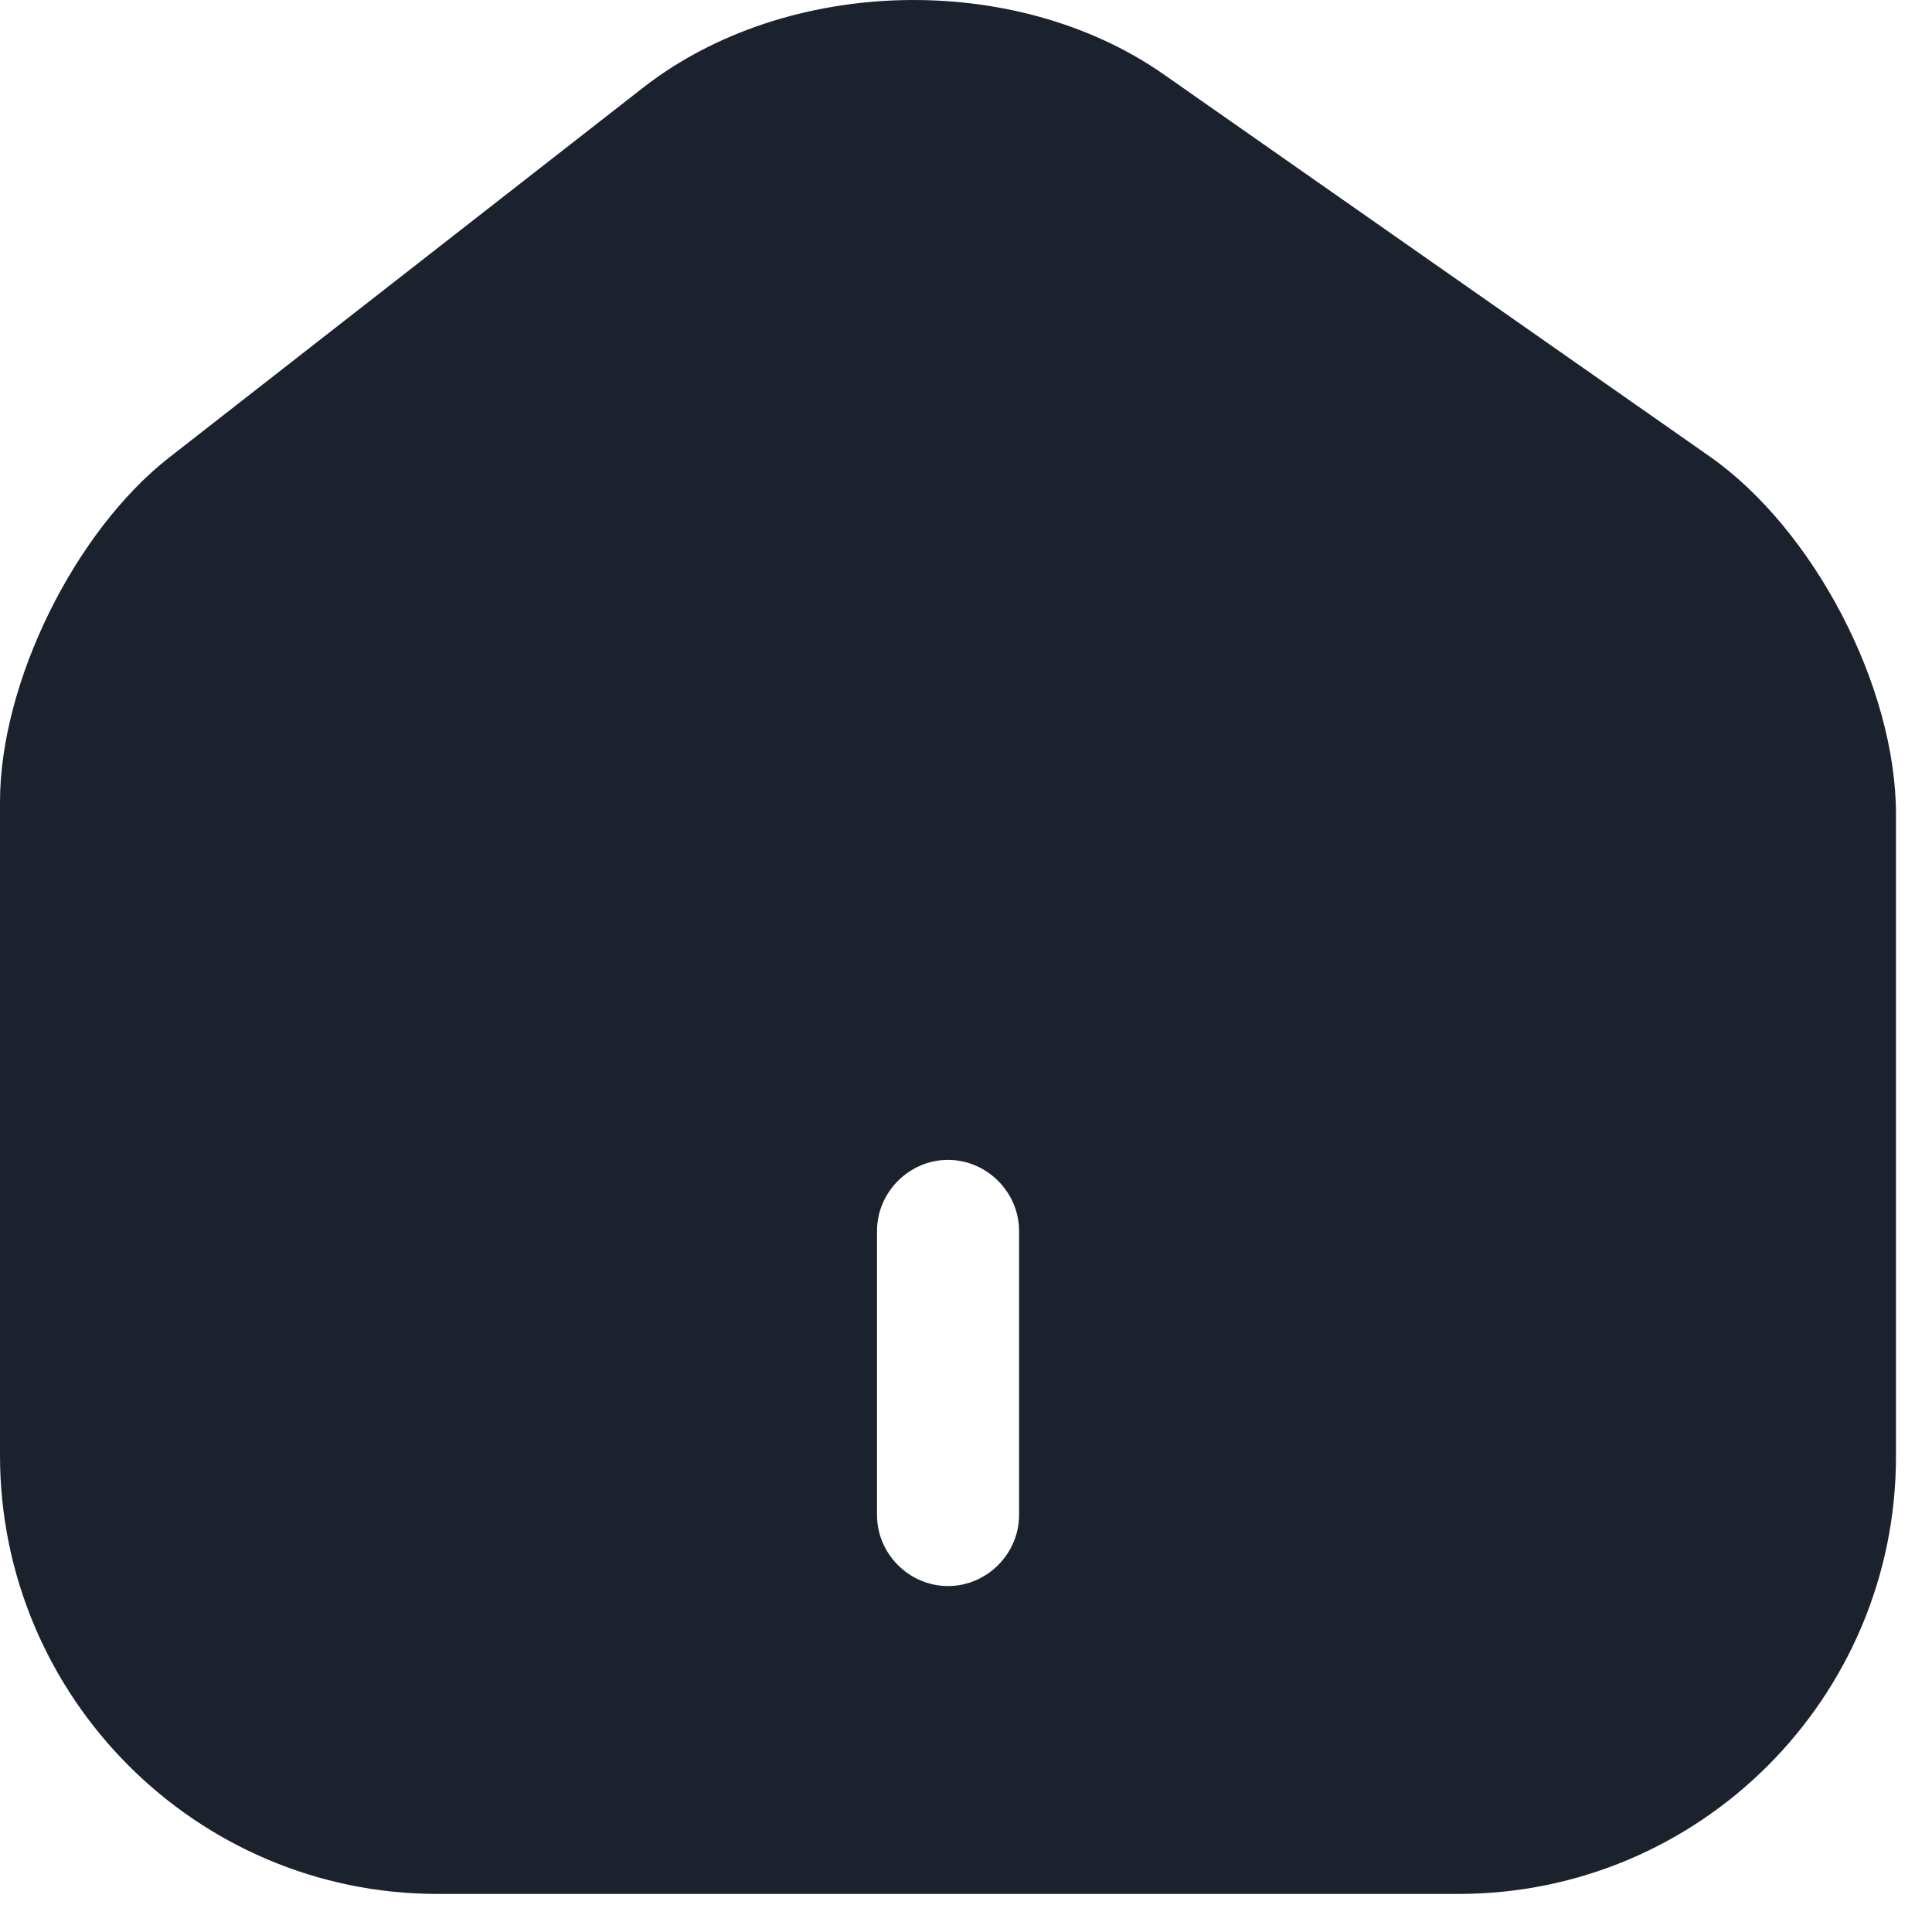
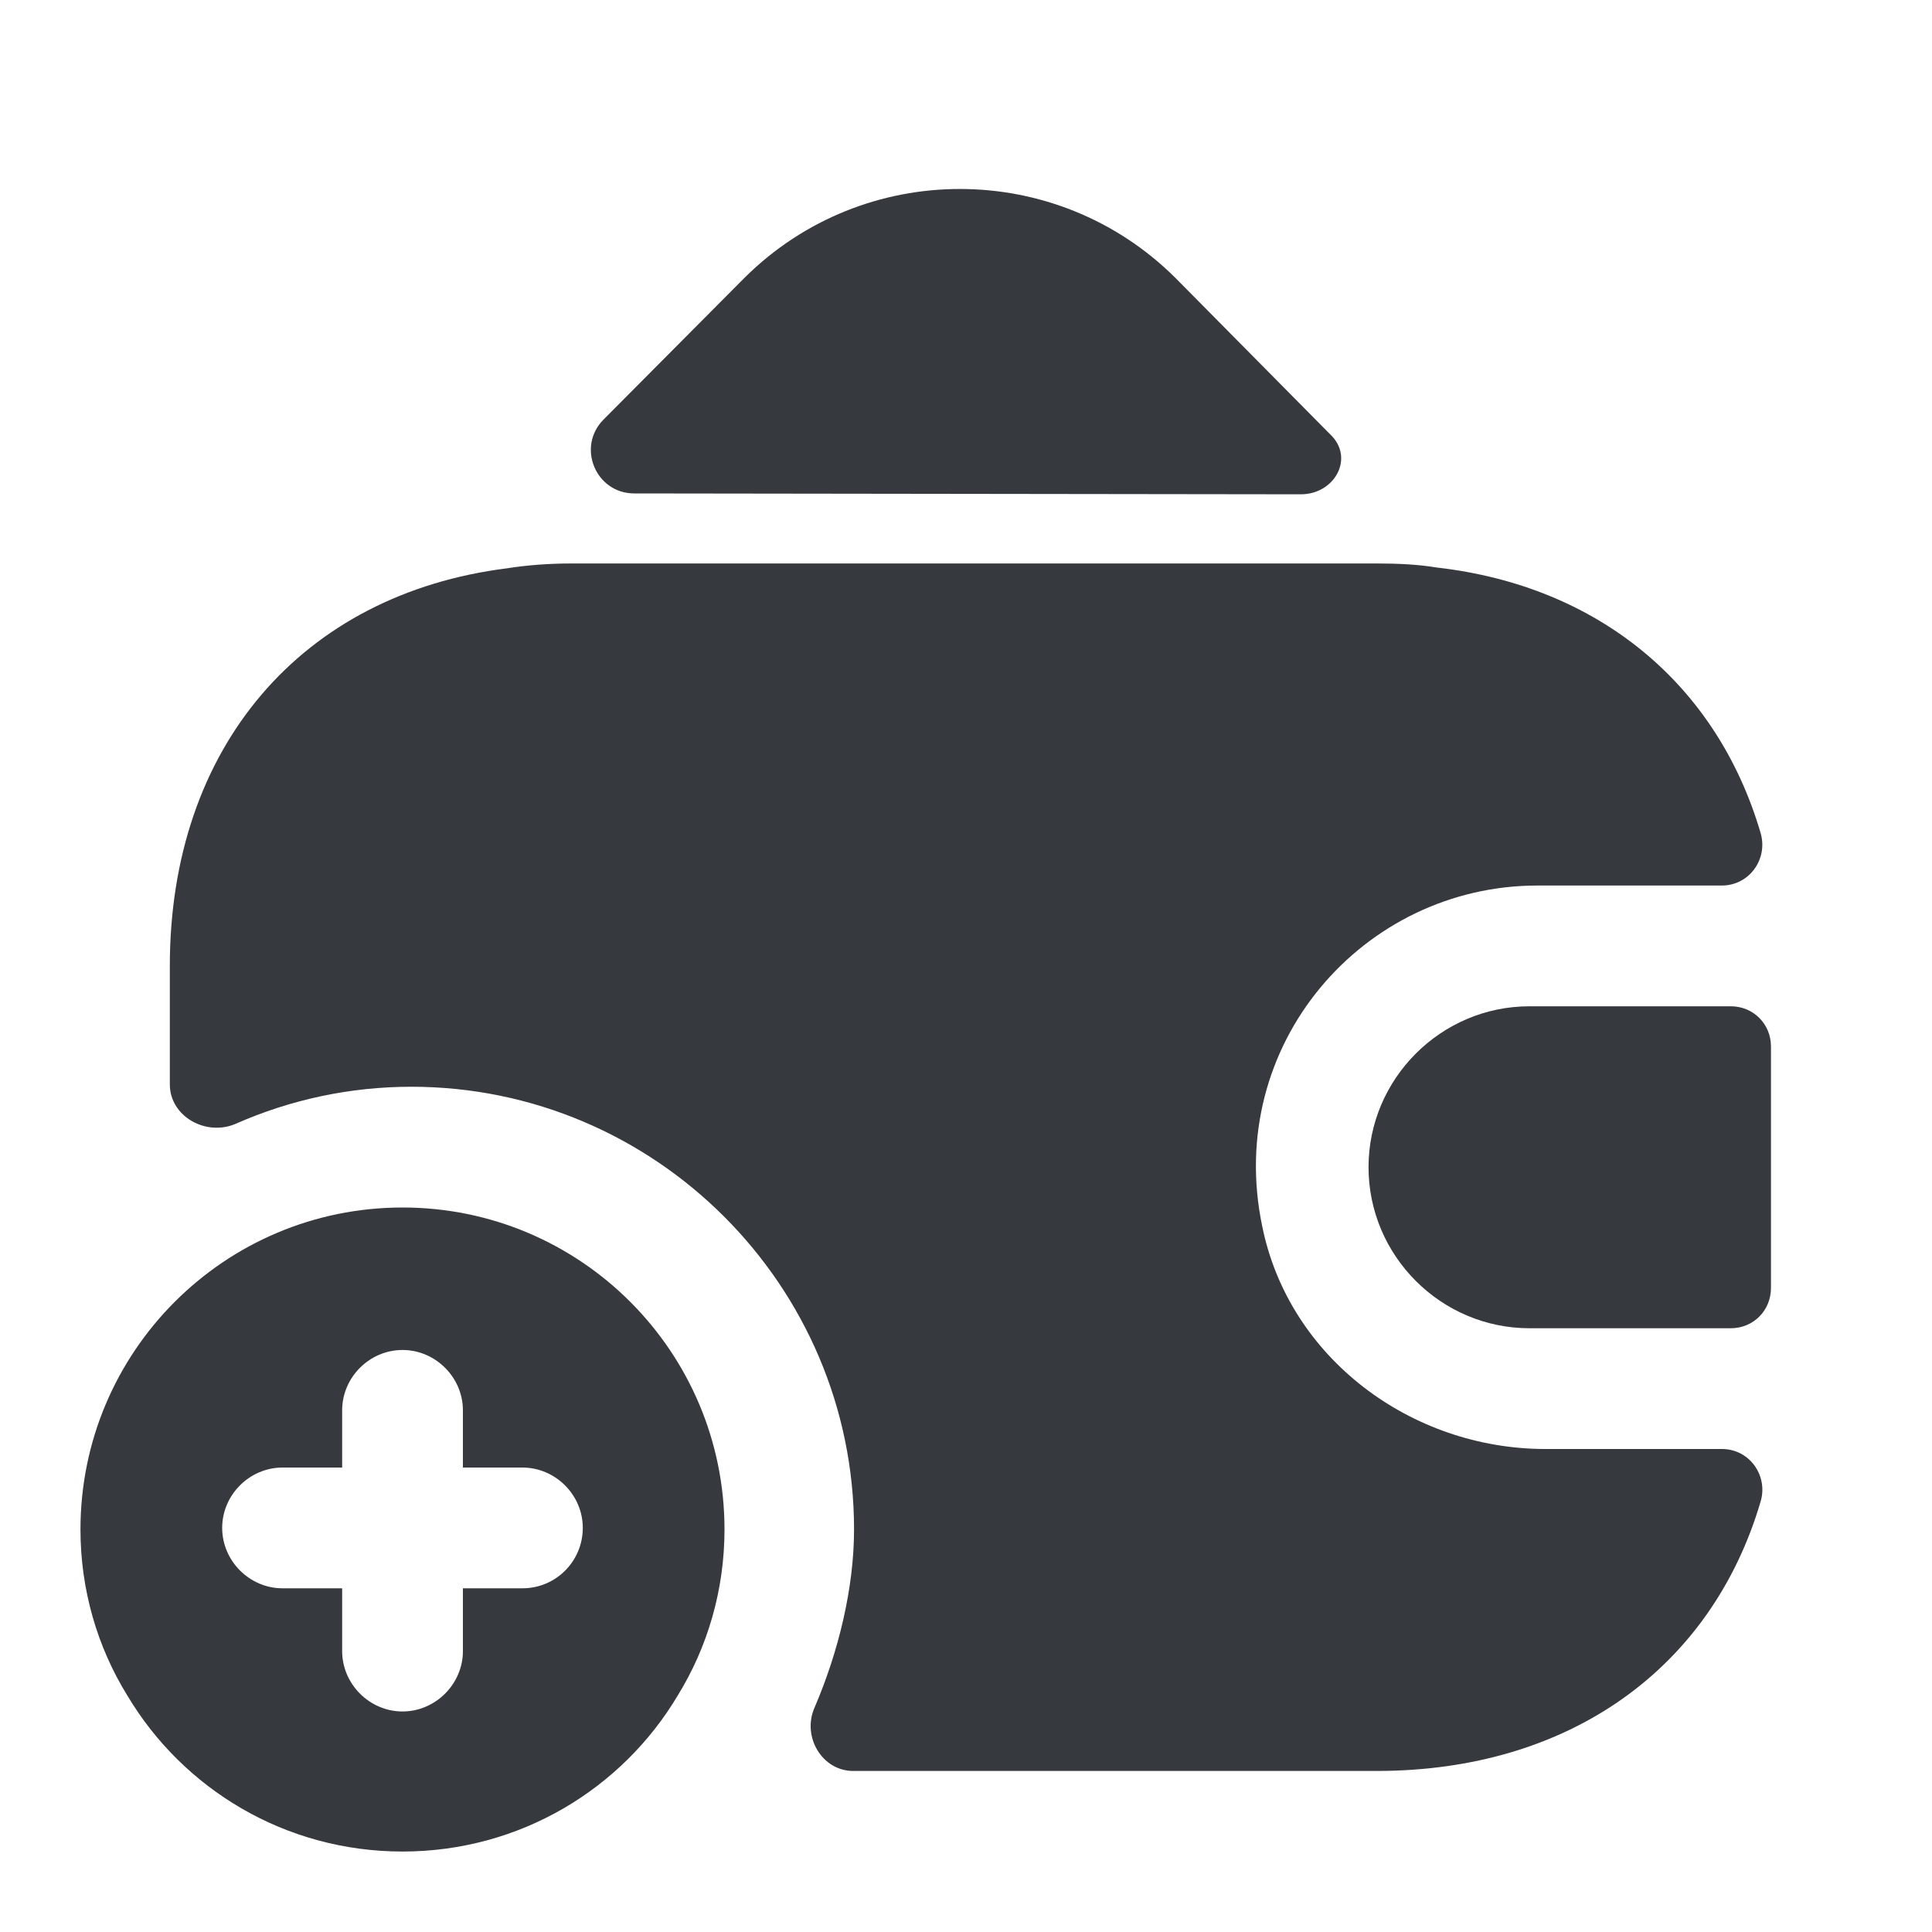
- <svg xmlns="http://www.w3.org/2000/svg" width="17" height="17" viewBox="0 0 17 17" fill="none">
-   <path d="M15.042 4.015L10.242 0.656C8.933 -0.26 6.925 -0.21 5.667 0.765L1.492 4.023C0.658 4.673 0 6.006 0 7.056V12.806C0 14.931 1.725 16.665 3.85 16.665H12.833C14.958 16.665 16.683 14.94 16.683 12.815V7.165C16.683 6.04 15.958 4.656 15.042 4.015ZM8.967 13.331C8.967 13.673 8.683 13.956 8.342 13.956C8 13.956 7.717 13.673 7.717 13.331V10.831C7.717 10.49 8 10.206 8.342 10.206C8.683 10.206 8.967 10.49 8.967 10.831V13.331Z" fill="#1B212D" />
+ <svg xmlns="http://www.w3.org/2000/svg" width="20" height="20" viewBox="0 0 20 20" fill="none">
+   <path d="M4.167 12.5C2.325 12.5 0.833 13.992 0.833 15.833C0.833 16.458 1.008 17.05 1.317 17.55C1.892 18.517 2.95 19.167 4.167 19.167C5.383 19.167 6.442 18.517 7.017 17.55C7.325 17.05 7.5 16.458 7.5 15.833C7.5 13.992 6.008 12.5 4.167 12.5ZM5.408 16.442H4.792V17.092C4.792 17.433 4.508 17.717 4.167 17.717C3.825 17.717 3.542 17.433 3.542 17.092V16.442H2.925C2.583 16.442 2.3 16.158 2.3 15.817C2.3 15.475 2.583 15.192 2.925 15.192H3.542V14.6C3.542 14.258 3.825 13.975 4.167 13.975C4.508 13.975 4.792 14.258 4.792 14.6V15.192H5.408C5.75 15.192 6.033 15.475 6.033 15.817C6.033 16.158 5.758 16.442 5.408 16.442ZM17.917 10.417H15.833C14.917 10.417 14.167 11.167 14.167 12.083C14.167 13 14.917 13.75 15.833 13.75H17.917C18.15 13.75 18.333 13.567 18.333 13.333V10.833C18.333 10.6 18.15 10.417 17.917 10.417ZM13.774 4.5C14.024 4.742 13.816 5.117 13.466 5.117L6.566 5.108C6.166 5.108 5.966 4.625 6.249 4.342L7.708 2.875C8.941 1.65 10.933 1.65 12.166 2.875L13.741 4.467C13.749 4.475 13.766 4.492 13.774 4.5Z" fill="#363A3F" />
+   <path d="M18.224 15.55C17.716 17.267 16.25 18.333 14.249 18.333H8.833C8.508 18.333 8.299 17.975 8.433 17.675C8.683 17.092 8.841 16.433 8.841 15.833C8.841 13.308 6.783 11.25 4.258 11.25C3.624 11.25 3.008 11.383 2.441 11.633C2.133 11.767 1.758 11.558 1.758 11.225V10C1.758 7.733 3.124 6.15 5.249 5.883C5.458 5.85 5.683 5.833 5.916 5.833H14.249C14.466 5.833 14.675 5.842 14.874 5.875C16.558 6.067 17.774 7.092 18.224 8.617C18.308 8.892 18.108 9.167 17.825 9.167H15.916C14.108 9.167 12.675 10.817 13.066 12.692C13.341 14.058 14.608 15 15.999 15H17.825C18.116 15 18.308 15.283 18.224 15.55Z" fill="#363A3F" />
</svg>
